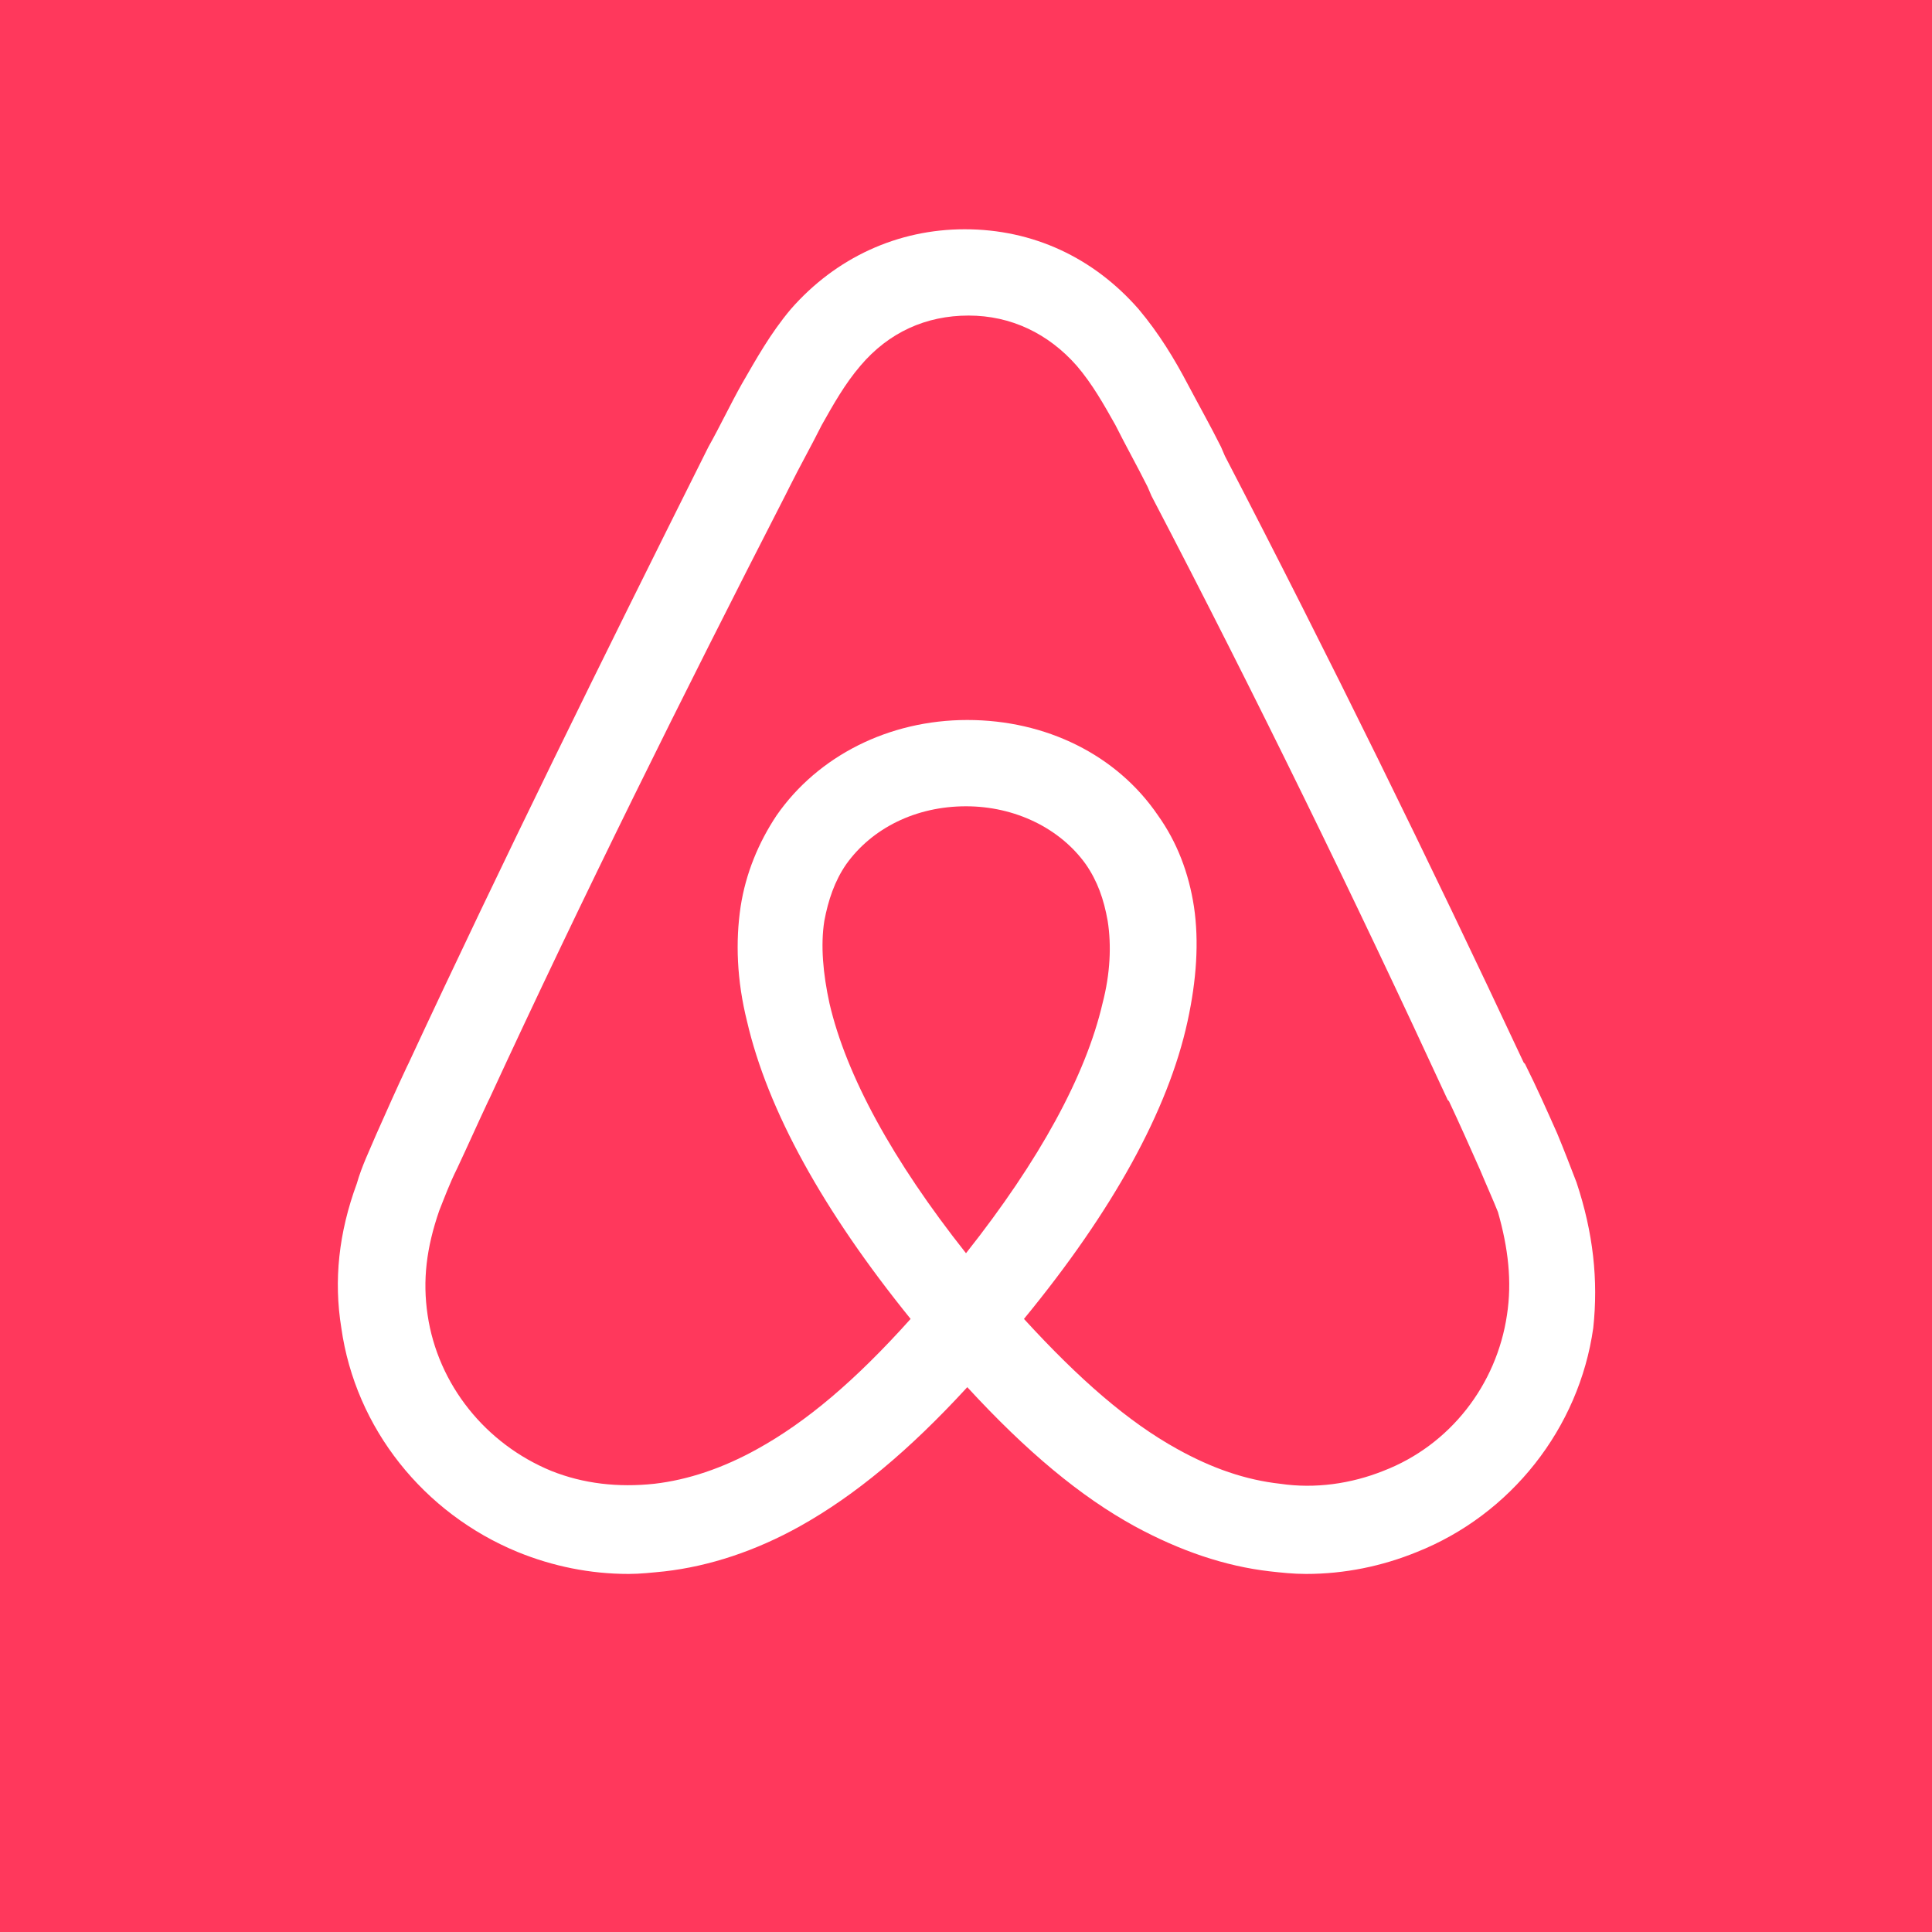
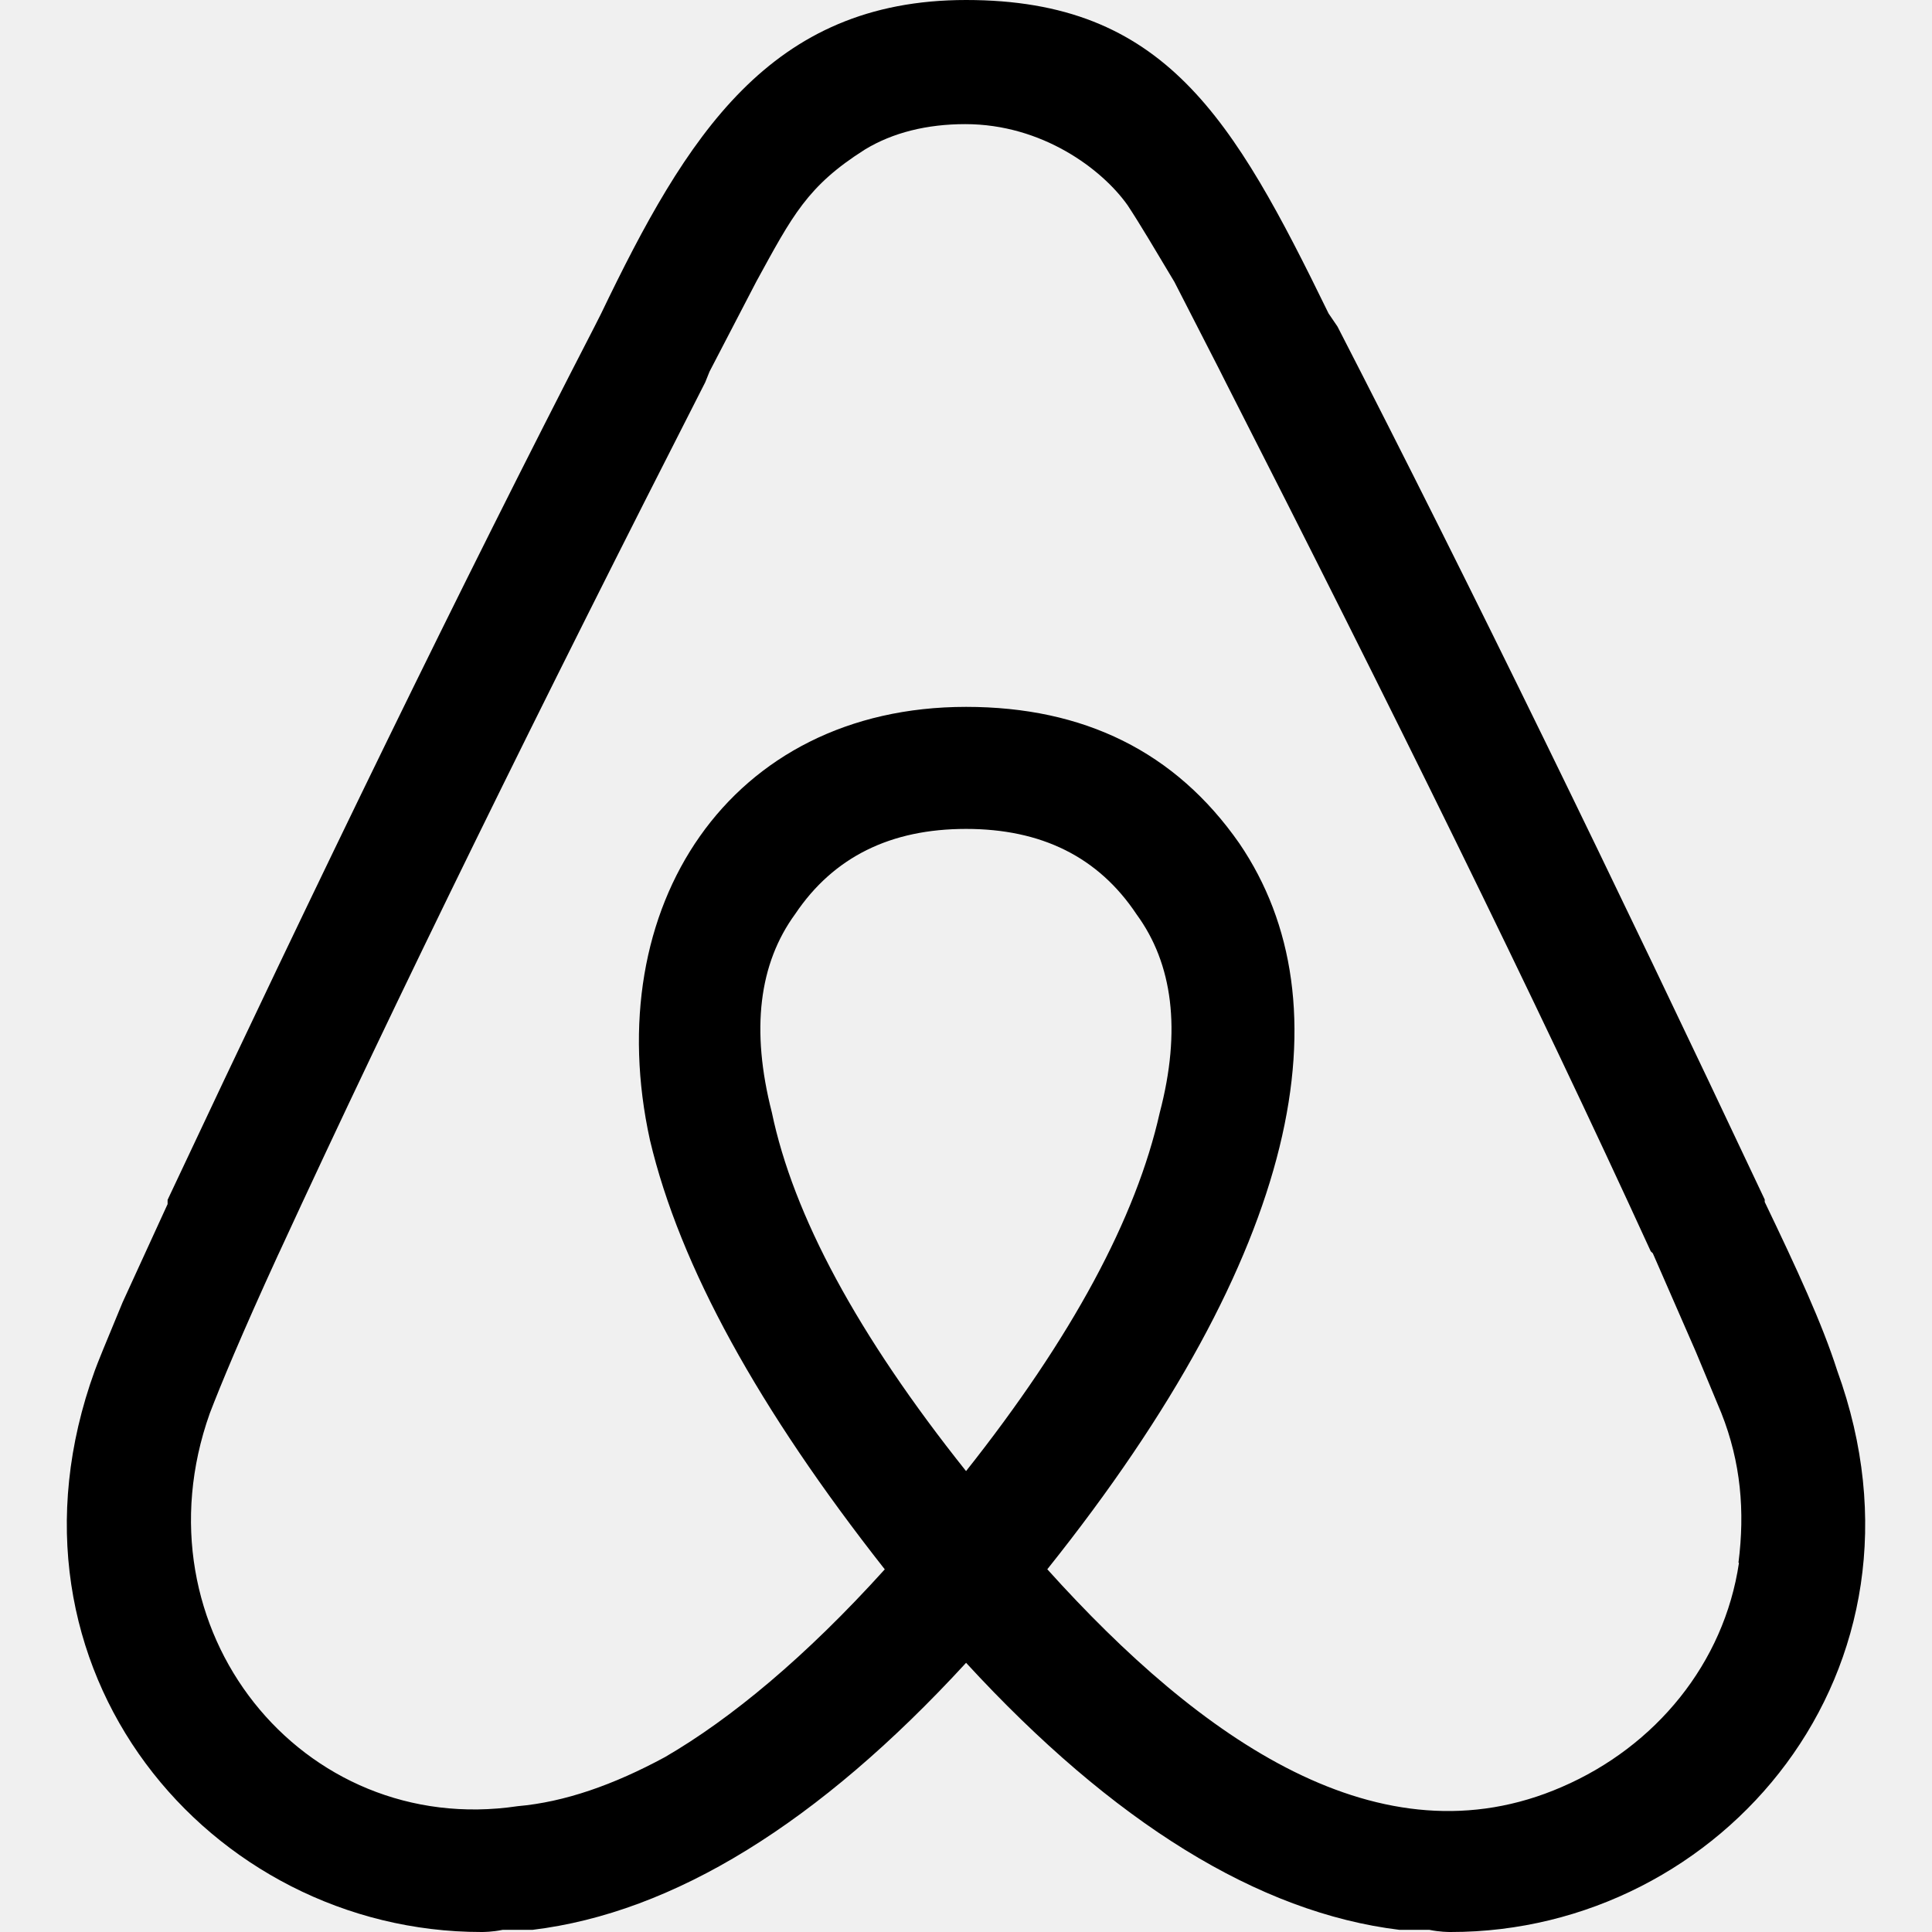
- <svg xmlns="http://www.w3.org/2000/svg" version="1.2" baseProfile="tiny" x="0px" y="0px" viewBox="0 0 150 150" overflow="visible" xml:space="preserve">
-   <g id="Layer_1">
-     <rect fill="#FF385C" width="150" height="150" />
-     <g>
-       <path fill-rule="evenodd" fill="#FFFFFF" d="M117,102.1c-0.8,5.4-4.4,10.1-9.6,12.1c-2.5,1-5.3,1.4-8,1c-2.7-0.3-5.3-1.2-8-2.7    c-3.8-2.1-7.6-5.4-11.9-10.1c6.9-8.4,11.2-16.2,12.7-23.1c0.7-3.2,0.9-6.2,0.5-8.9c-0.4-2.6-1.3-5-2.8-7.1    c-3.2-4.7-8.7-7.4-14.8-7.4c-6.1,0-11.6,2.8-14.8,7.4c-1.4,2.1-2.4,4.5-2.8,7.1c-0.4,2.7-0.3,5.7,0.5,8.9    c1.6,6.9,5.9,14.7,12.7,23.1c-4.3,4.8-8.1,8-11.9,10.1c-2.7,1.5-5.4,2.4-8,2.7c-2.8,0.3-5.5,0-8-1c-5.1-2.1-8.8-6.7-9.6-12.1    c-0.4-2.7-0.1-5.2,0.9-8.1c0.4-1,0.8-2.1,1.4-3.3c0.8-1.7,1.6-3.5,2.4-5.2l0.1-0.2c7.2-15.6,15-31.3,23-46.9l0.3-0.6    c0.8-1.6,1.7-3.2,2.5-4.8c0.9-1.6,1.8-3.2,3-4.6c2.2-2.6,5.1-3.9,8.4-3.9c3.3,0,6.2,1.4,8.4,3.9c1.2,1.4,2.1,3,3,4.6    c0.8,1.6,1.7,3.2,2.5,4.8l0.3,0.7c8.1,15.5,15.8,31.3,23,46.9l0.1,0.1c0.8,1.7,1.6,3.5,2.4,5.3c0.5,1.2,1,2.3,1.4,3.3    C117.1,96.9,117.4,99.5,117,102.1z M75,97.3c-5.7-7.2-9.3-13.8-10.6-19.4c-0.5-2.3-0.7-4.5-0.4-6.4c0.3-1.6,0.8-3.1,1.7-4.4    c2-2.8,5.4-4.5,9.3-4.5c3.8,0,7.3,1.7,9.3,4.5c0.9,1.3,1.4,2.7,1.7,4.4c0.3,1.9,0.2,4.1-0.4,6.4C84.3,83.5,80.7,90.1,75,97.3z     M122.4,91.8c-0.5-1.3-1-2.6-1.5-3.8c-0.8-1.8-1.6-3.6-2.5-5.4l-0.1-0.1c-7.3-15.6-15.1-31.5-23.2-47.1l-0.3-0.7    c-0.8-1.6-1.7-3.2-2.6-4.9c-1-1.9-2.2-3.9-3.8-5.8c-3.5-4-8.2-6.2-13.5-6.2c-5.2,0-10,2.2-13.5,6.2c-1.6,1.9-2.7,3.9-3.8,5.8    c-0.9,1.6-1.7,3.3-2.6,4.9l-0.3,0.6C46.8,51.1,39,66.9,31.7,82.6l-0.1,0.2c-0.8,1.7-1.6,3.5-2.4,5.3c-0.5,1.2-1.1,2.4-1.5,3.8    c-1.4,3.8-1.8,7.5-1.2,11.2c1.1,7.8,6.4,14.4,13.7,17.4c2.7,1.1,5.6,1.7,8.6,1.7c0.9,0,1.8-0.1,2.8-0.2c3.5-0.4,7.1-1.6,10.5-3.5    c4.3-2.4,8.5-5.9,13-10.8c4.6,5,8.8,8.5,13,10.8c3.5,1.9,7,3.1,10.5,3.5c0.9,0.1,1.8,0.2,2.8,0.2c3,0,5.9-0.6,8.6-1.7    c7.3-2.9,12.6-9.6,13.7-17.4C124.1,99.4,123.7,95.7,122.4,91.8z" />
-     </g>
-   </g>
-   <g id="Dimensions">
- </g>
+ <svg xmlns="http://www.w3.org/2000/svg" role="img" viewBox="0 0 24 24">
+   <path d="M12.001 18.275c-1.353-1.697-2.148-3.184-2.413-4.457-.263-1.027-.16-1.848.291-2.465.477-.71 1.188-1.056 2.121-1.056s1.643.345 2.12 1.063c.446.61.558 1.432.286 2.465-.291 1.298-1.085 2.785-2.412 4.458zm9.601 1.14c-.185 1.246-1.034 2.28-2.2 2.783-2.253.98-4.483-.583-6.392-2.704 3.157-3.951 3.74-7.028 2.385-9.018-.795-1.14-1.933-1.695-3.394-1.695-2.944 0-4.563 2.49-3.927 5.382.37 1.565 1.352 3.343 2.917 5.332-.98 1.085-1.91 1.856-2.732 2.333-.636.344-1.245.558-1.828.609-2.679.399-4.778-2.2-3.825-4.88.132-.345.395-.98.845-1.961l.025-.053c1.464-3.178 3.242-6.79 5.285-10.795l.053-.132.58-1.116c.45-.822.635-1.19 1.351-1.643.346-.21.77-.315 1.246-.315.954 0 1.698.558 2.016 1.007.158.239.345.557.582.953l.558 1.089.08.159c2.041 4.004 3.821 7.608 5.279 10.794l.026.025.533 1.22.318.764c.243.613.294 1.222.213 1.858zm1.22-2.39c-.186-.583-.505-1.271-.9-2.094v-.03c-1.889-4.006-3.642-7.608-5.307-10.844l-.111-.163C15.317 1.461 14.468 0 12.001 0c-2.44 0-3.476 1.695-4.535 3.898l-.081.16c-1.669 3.236-3.421 6.843-5.303 10.847v.053l-.559 1.22c-.21.504-.317.768-.345.847C-.172 20.74 2.611 24 5.98 24c.027 0 .132 0 .265-.027h.372c1.75-.213 3.554-1.325 5.384-3.317 1.829 1.989 3.635 3.104 5.382 3.317h.372c.133.027.239.027.265.027 3.37.003 6.152-3.261 4.802-6.975z" />
</svg>
